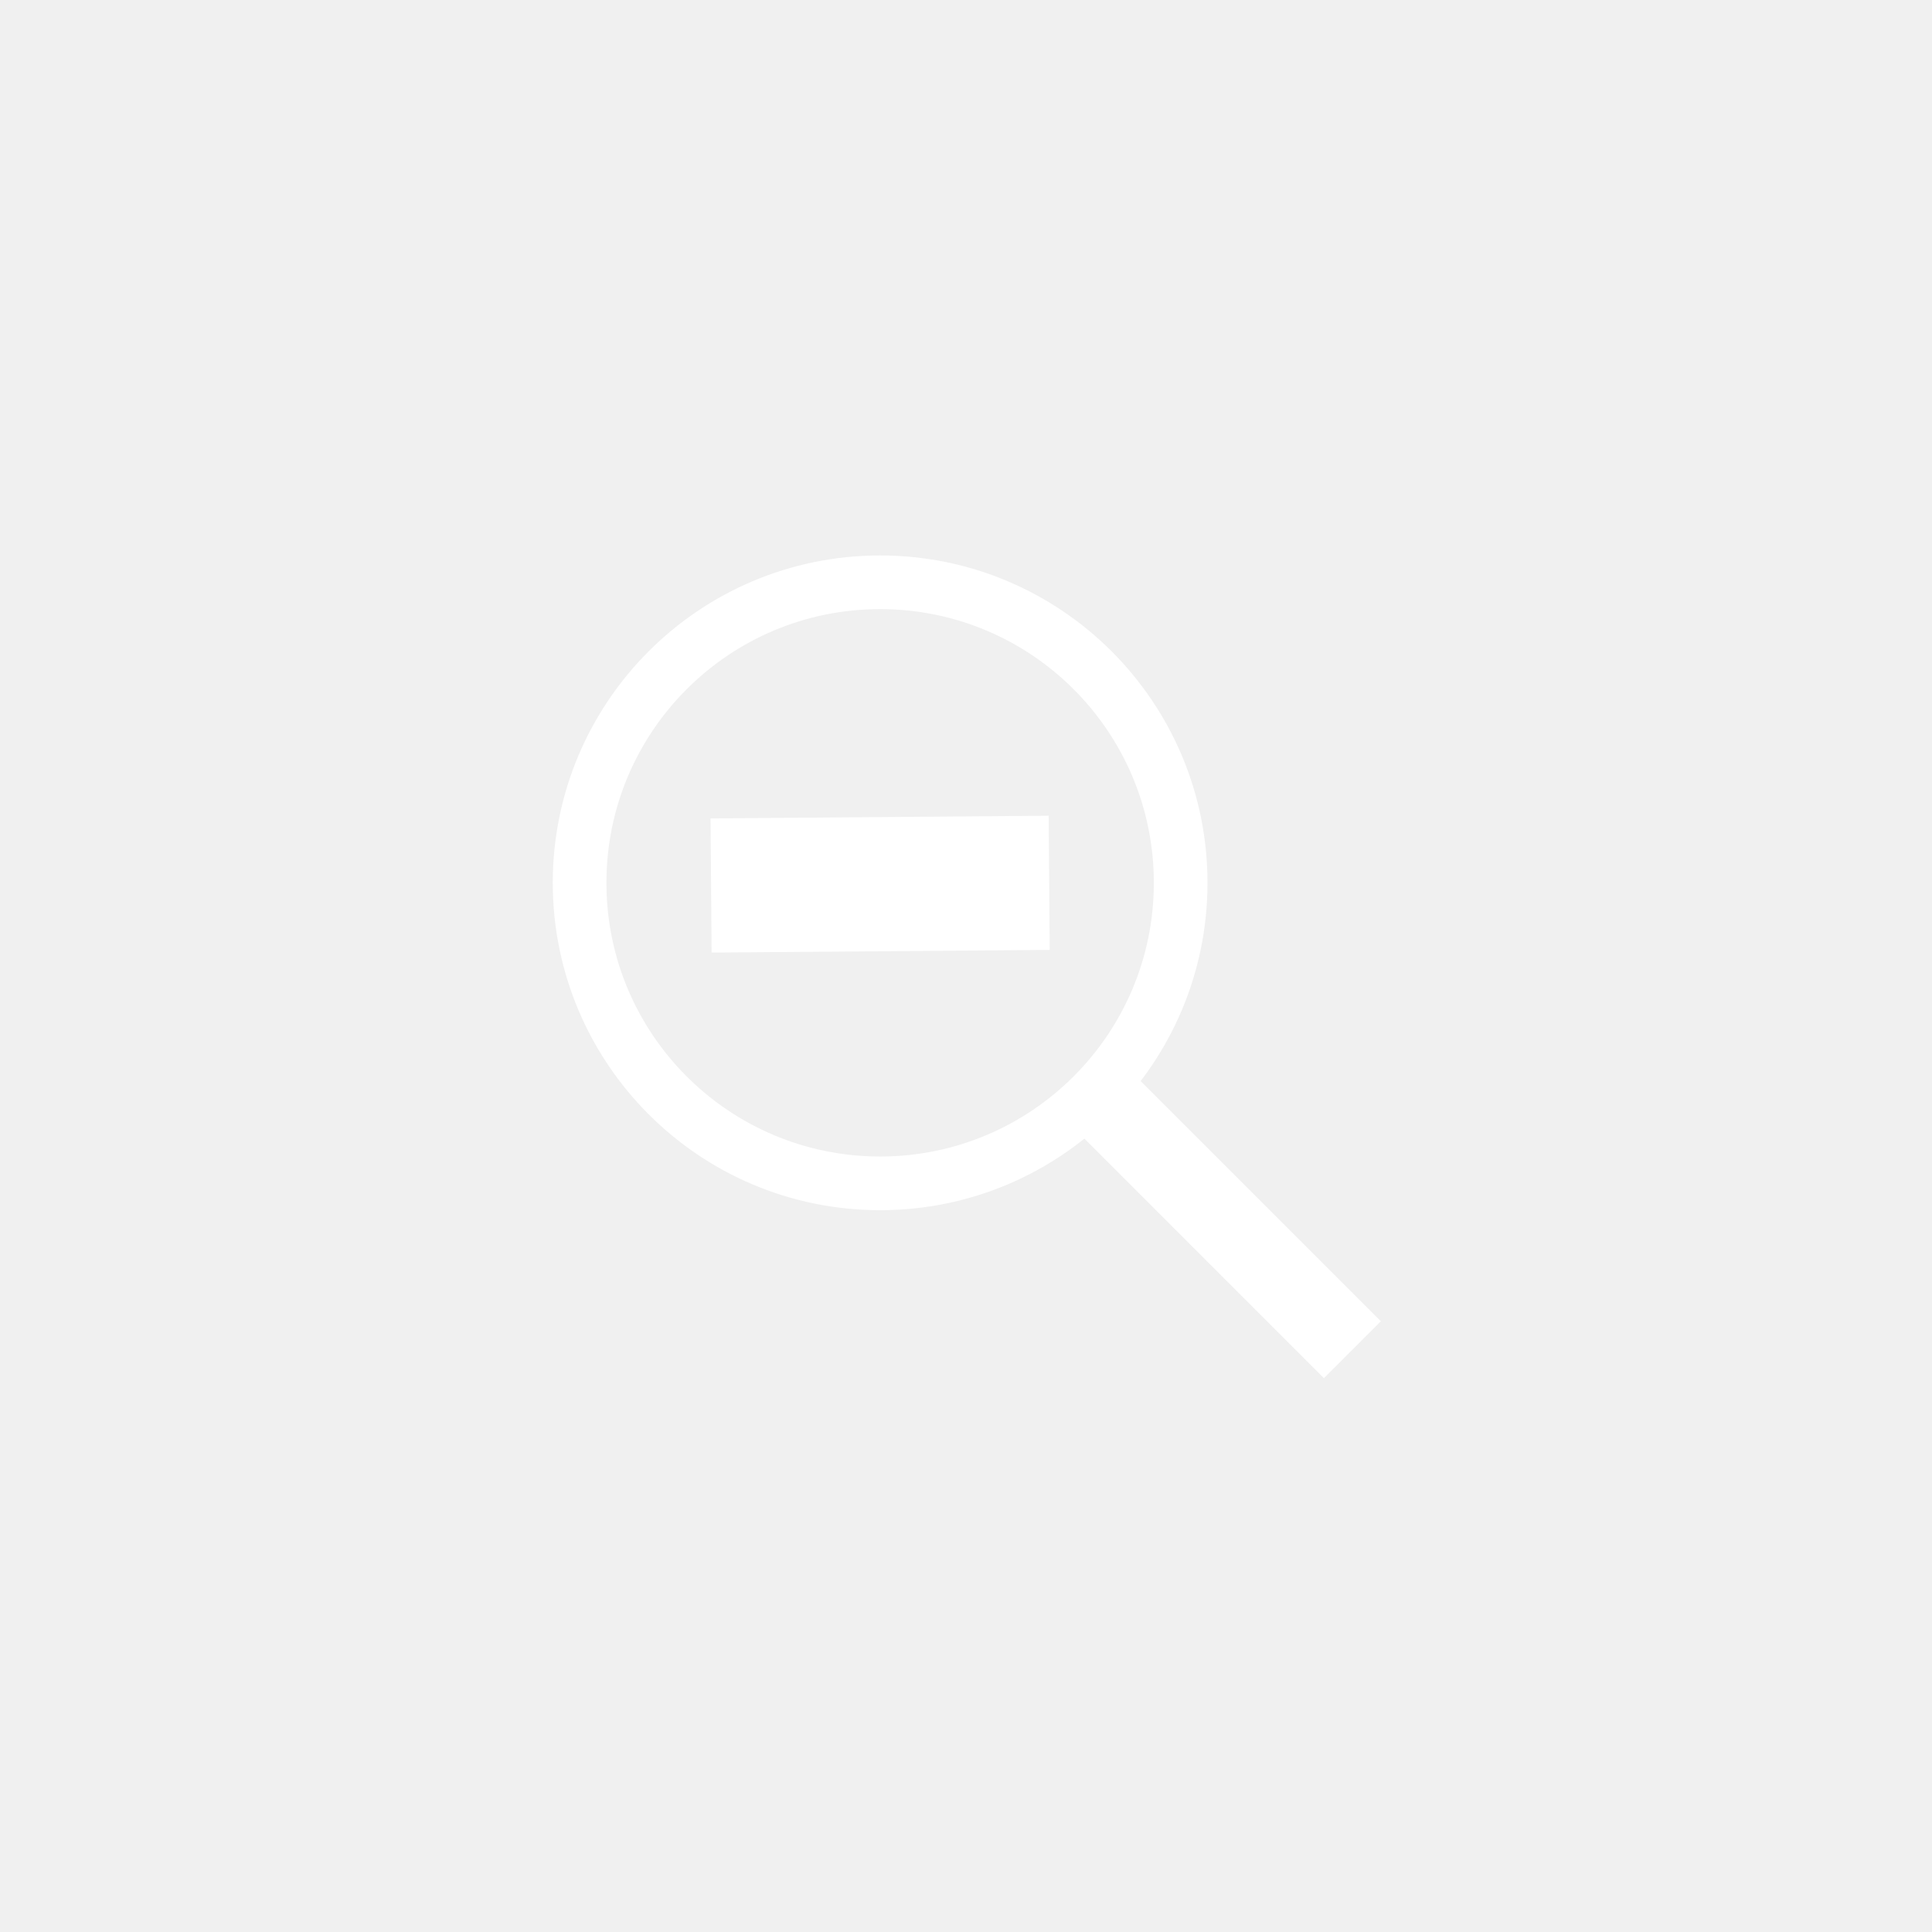
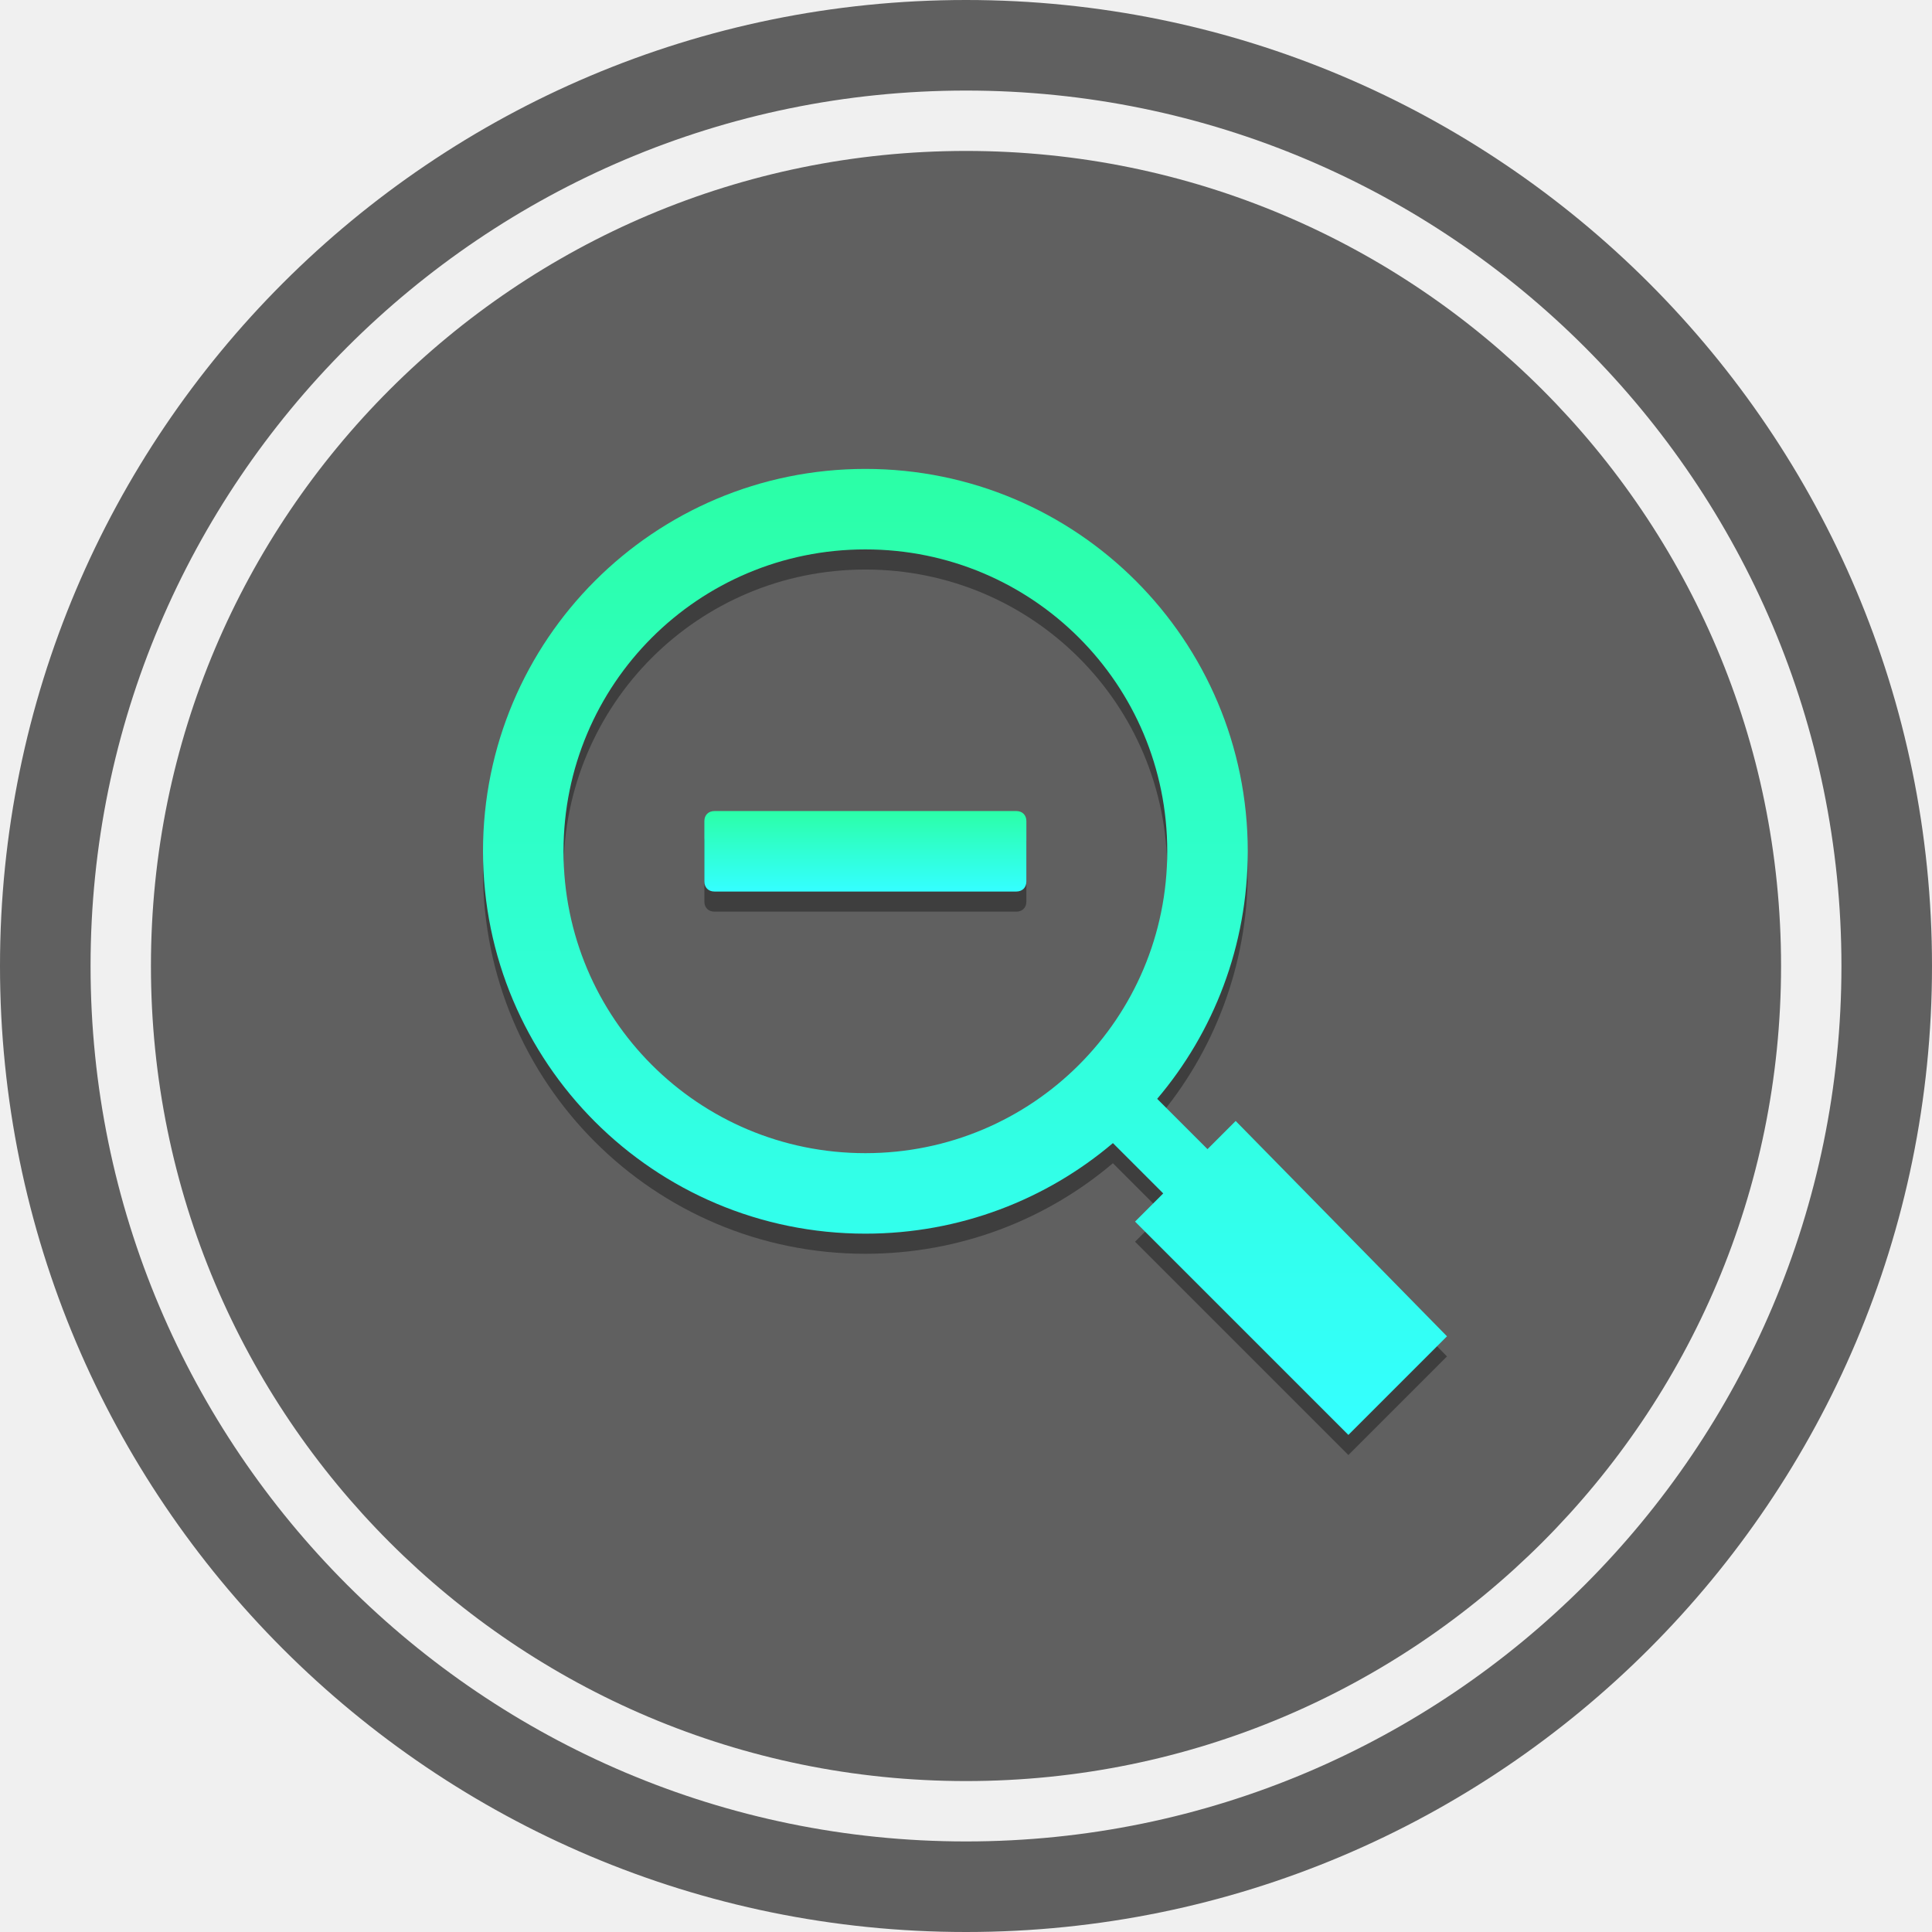
- <svg xmlns="http://www.w3.org/2000/svg" version="1.1" id="Layer_1" x="0px" y="0px" viewBox="-269 361 72 72" style="enable-background:new -269 361 72 72;" xml:space="preserve">
-   <style type="text/css">
- 	.st0{fill:none;stroke:#FFFFFF;stroke-width:2;stroke-miterlimit:10;}
- 	.st1{fill:none;stroke:#FFFFFF;stroke-width:3;stroke-miterlimit:10;}
- 	.st2{fill:none;}
- 	.st3{fill:none;stroke:#FFFFFF;stroke-width:5;stroke-miterlimit:10;}
- </style>
-   <circle class="st0" cx="-236.2" cy="393.9" r="11.2" />
-   <line class="st1" x1="-218.6" y1="411.3" x2="-228.1" y2="401.8" />
-   <line class="st2" x1="-242.5" y1="393.9" x2="-229.9" y2="393.9" />
-   <line class="st3" x1="-242.5" y1="394" x2="-229.9" y2="393.9" />
+ <svg xmlns="http://www.w3.org/2000/svg" version="1.1" id="图层_1" x="0px" y="0px" viewBox="0 0 96 96" enable-background="new 0 0 96 96" xml:space="preserve">
+   <g>
+     <circle opacity="0.6" cx="48" cy="48" r="40.5" />
+     <path opacity="0.6" d="M48,0C21.5,0,0,21.5,0,48c0,26.5,21.5,48,48,48s48-21.5,48-48C96,21.5,74.5,0,48,0z M48,91.5   C24,91.5,4.5,72,4.5,48C4.5,24,24,4.5,48,4.5S91.5,24,91.5,48C91.5,72,72,91.5,48,91.5z" />
+     <g>
+       <g opacity="0.35">
+         <path d="M50.5,41.3h-15c-0.3,0-0.5,0.2-0.5,0.5v3c0,0.3,0.2,0.5,0.5,0.5h15c0.3,0,0.5-0.2,0.5-0.5v-3     C51,41.5,50.8,41.3,50.5,41.3z" />
+         <path d="M61.4,56.7L60,58.1l-2.5-2.5C60.3,52.3,62,48,62,43.3c0-10.5-8.5-19-19-19s-19,8.5-19,19s8.5,19,19,19     c4.7,0,9-1.7,12.3-4.5l2.5,2.5l-1.4,1.4l10.6,10.6l4.9-4.9L61.4,56.7z M43,58.3c-8.3,0-15-6.7-15-15s6.7-15,15-15s15,6.7,15,15     S51.3,58.3,43,58.3z" />
+       </g>
+       <g>
+         <g>
+           <linearGradient id="SVGID_1_" gradientUnits="userSpaceOnUse" x1="43" y1="40.25" x2="43" y2="44.25">
+             <stop offset="0" style="stop-color:#2BFFA6" />
+             <stop offset="1" style="stop-color:#34FFFF" />
+           </linearGradient>
+           <path fill="url(#SVGID_1_)" d="M50.5,40.3h-15c-0.3,0-0.5,0.2-0.5,0.5v3c0,0.3,0.2,0.5,0.5,0.5h15c0.3,0,0.5-0.2,0.5-0.5v-3      C51,40.5,50.8,40.3,50.5,40.3z" />
+           <linearGradient id="SVGID_2_" gradientUnits="userSpaceOnUse" x1="48" y1="23.25" x2="48" y2="71.25">
+             <stop offset="0" style="stop-color:#2BFFA6" />
+             <stop offset="1" style="stop-color:#34FFFF" />
+           </linearGradient>
+           <path fill="url(#SVGID_2_)" d="M61.4,55.7L60,57.1l-2.5-2.5C60.3,51.3,62,47,62,42.3c0-10.5-8.5-19-19-19s-19,8.5-19,19      s8.5,19,19,19c4.7,0,9-1.7,12.3-4.5l2.5,2.5l-1.4,1.4l10.6,10.6l4.9-4.9L61.4,55.7z M43,57.3c-8.3,0-15-6.7-15-15s6.7-15,15-15      s15,6.7,15,15S51.3,57.3,43,57.3z" />
+         </g>
+       </g>
+     </g>
+   </g>
</svg>
